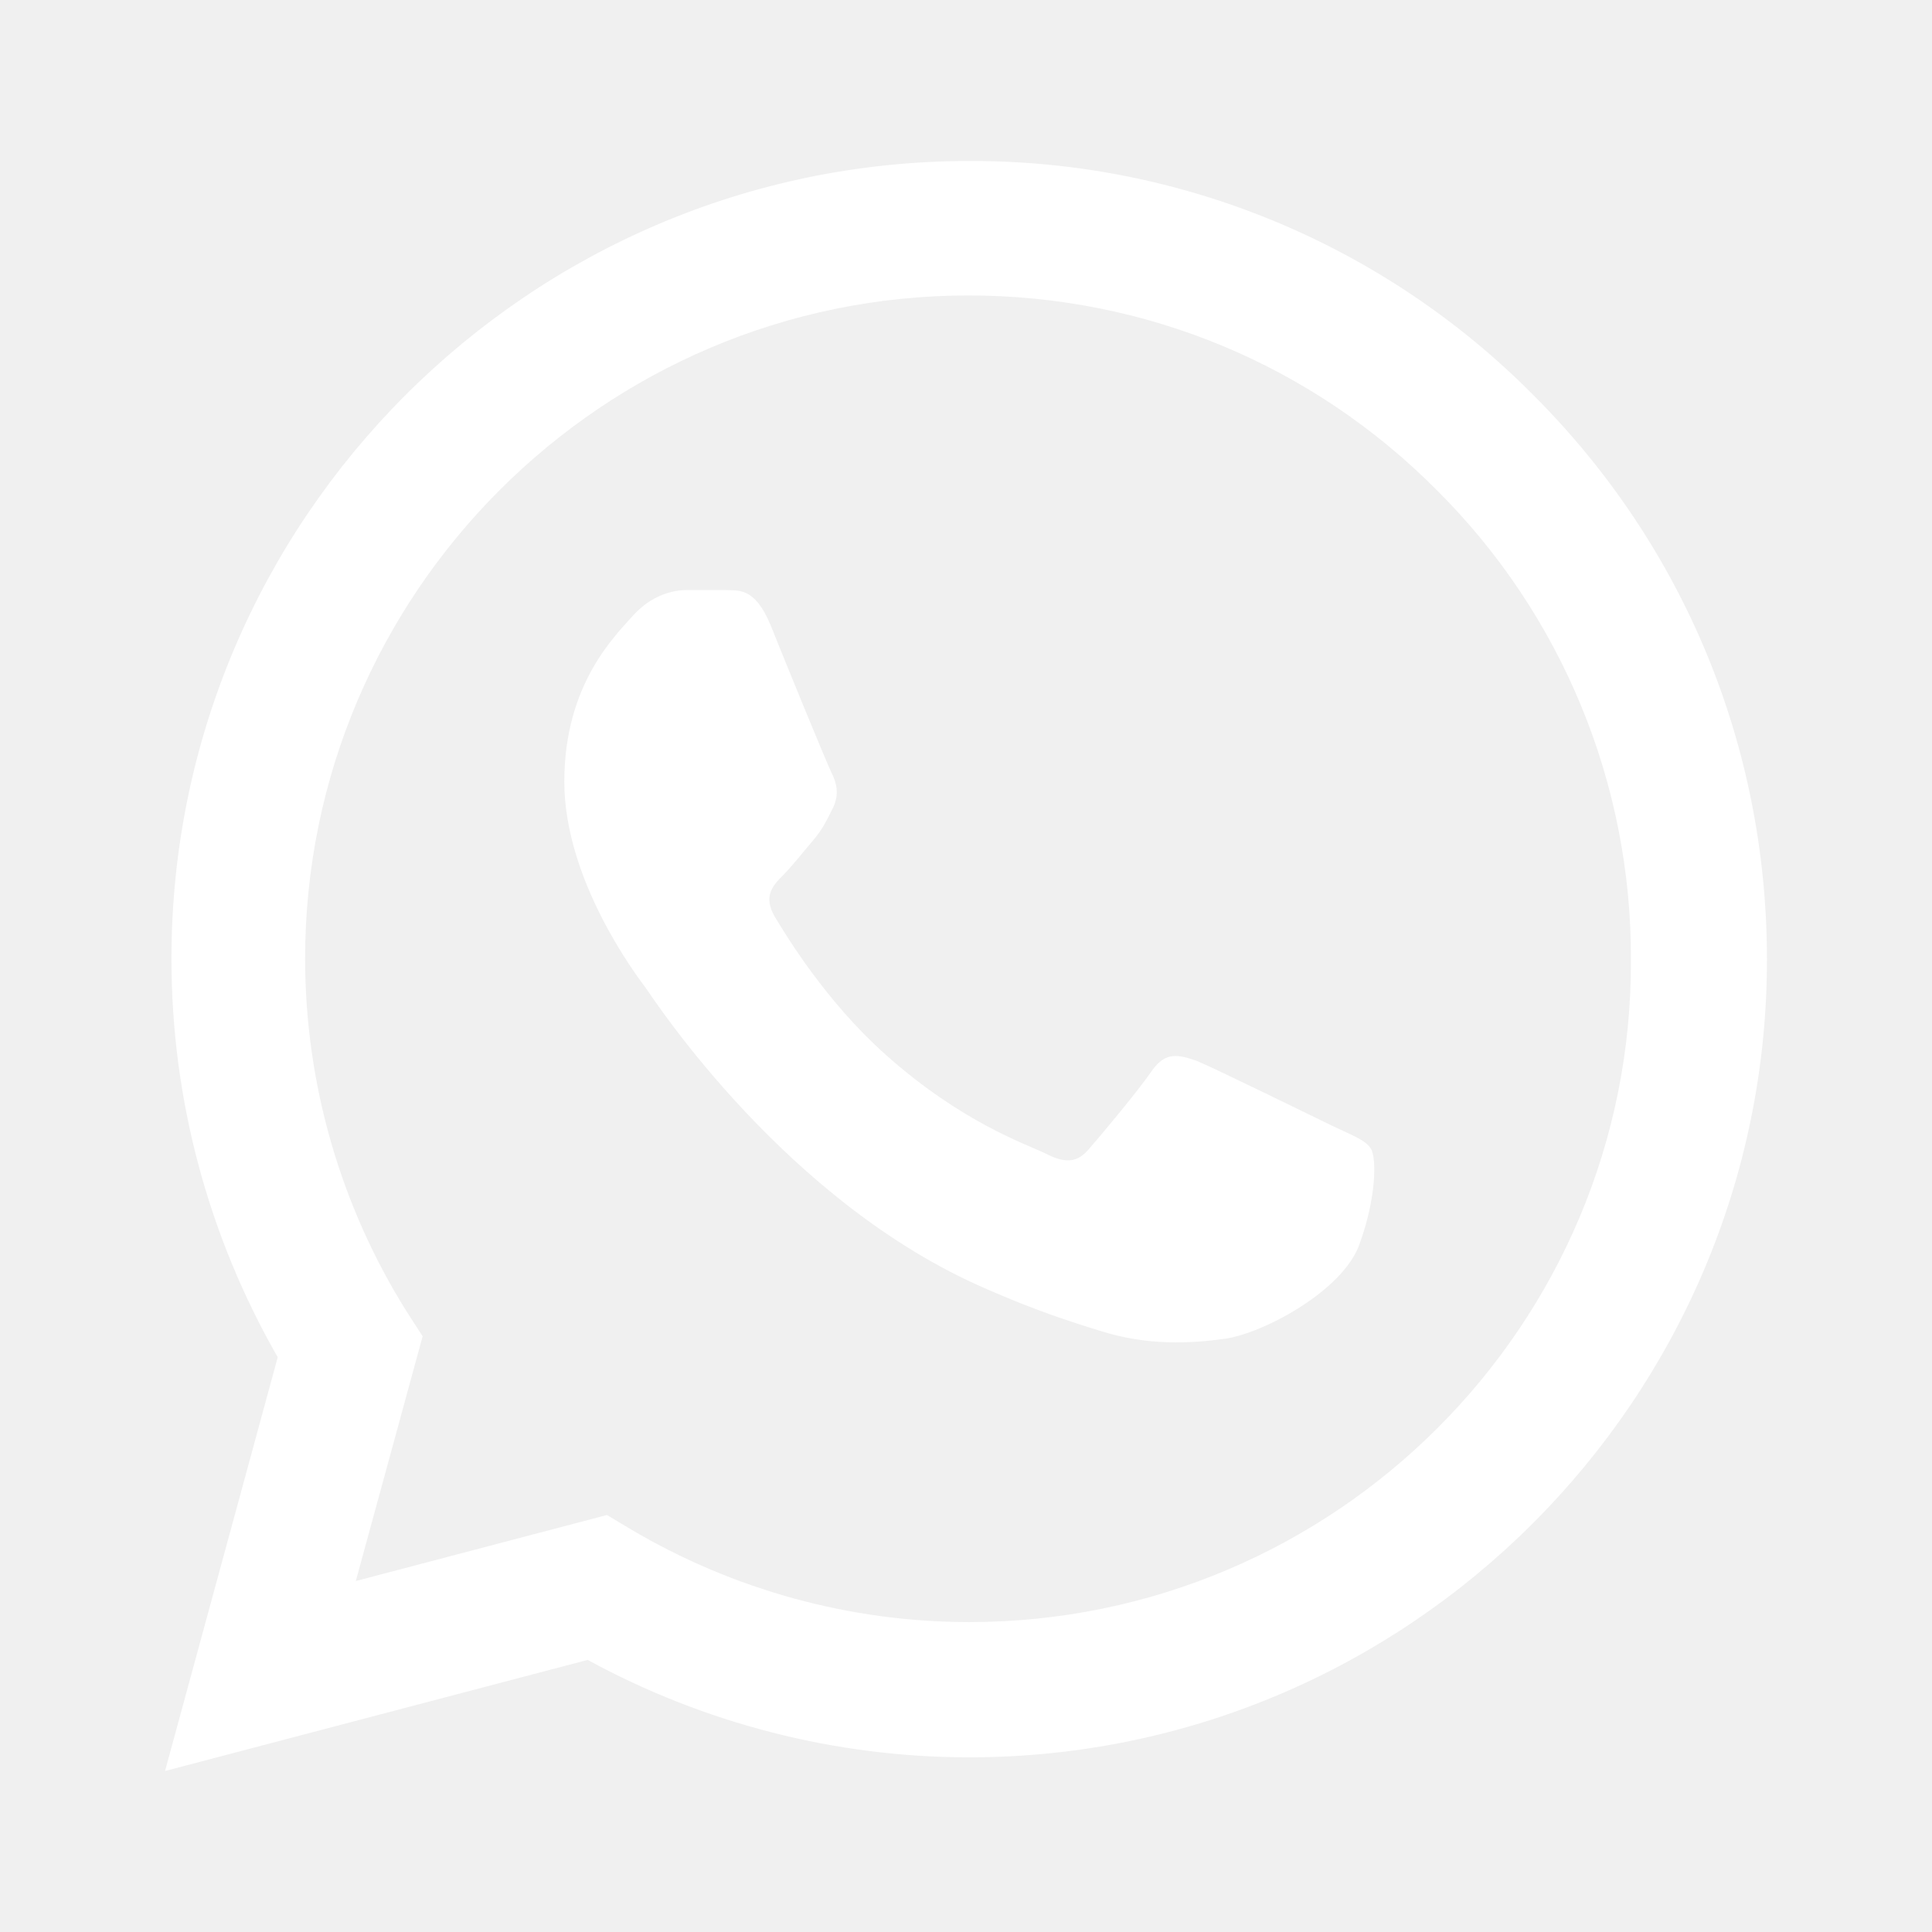
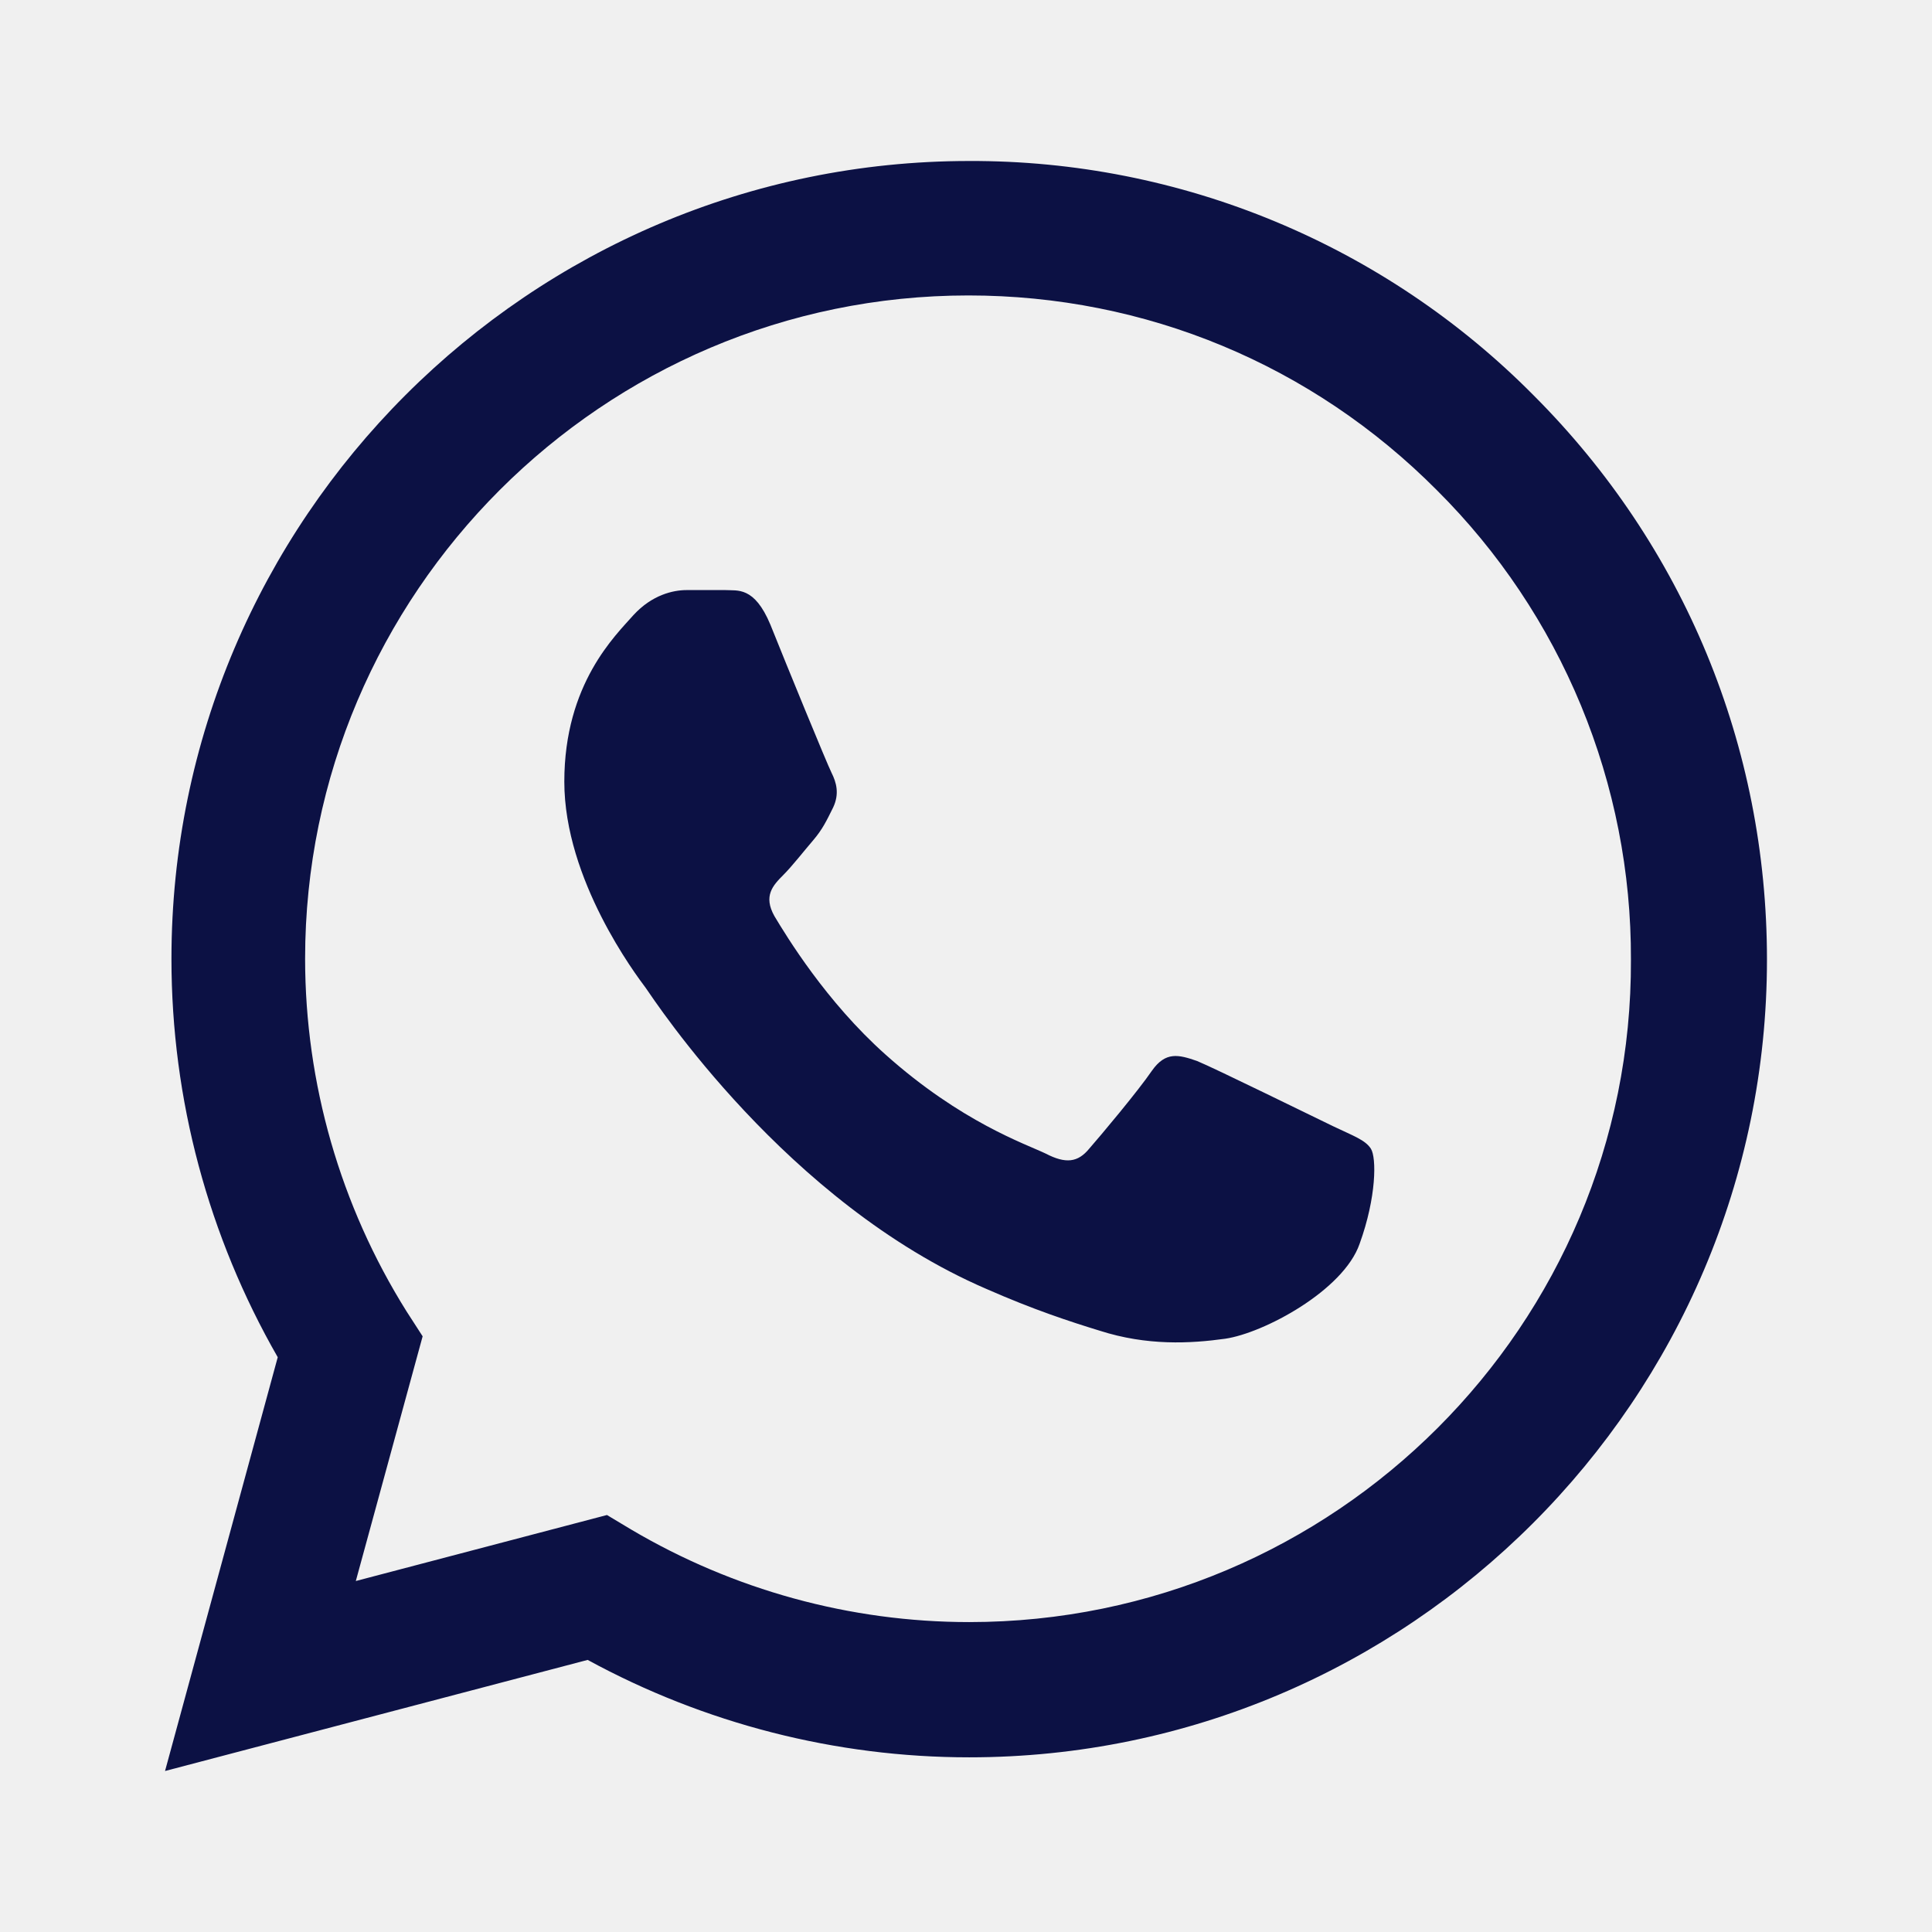
<svg xmlns="http://www.w3.org/2000/svg" width="90" height="90" viewBox="0 0 90 90" fill="none">
-   <path d="M71.438 18.413C67.999 14.94 63.904 12.187 59.391 10.313C54.878 8.439 50.037 7.483 45.15 7.5C24.675 7.5 7.987 24.188 7.987 44.663C7.987 51.225 9.713 57.6 12.938 63.225L7.688 82.5L27.375 77.325C32.812 80.288 38.925 81.863 45.15 81.863C65.625 81.863 82.312 65.175 82.312 44.7C82.312 34.763 78.45 25.425 71.438 18.413ZM45.15 75.563C39.6 75.563 34.163 74.063 29.4 71.25L28.275 70.575L16.575 73.65L19.688 62.25L18.938 61.088C15.854 56.164 14.217 50.472 14.213 44.663C14.213 27.638 28.087 13.763 45.112 13.763C53.362 13.763 61.125 16.988 66.938 22.838C69.816 25.703 72.096 29.11 73.648 32.863C75.199 36.616 75.99 40.639 75.975 44.7C76.05 61.725 62.175 75.563 45.15 75.563ZM62.1 52.463C61.163 52.013 56.587 49.763 55.763 49.425C54.9 49.125 54.3 48.975 53.663 49.875C53.025 50.813 51.263 52.913 50.737 53.513C50.212 54.15 49.65 54.225 48.712 53.738C47.775 53.288 44.775 52.275 41.25 49.125C38.475 46.65 36.638 43.613 36.075 42.675C35.55 41.738 36 41.25 36.487 40.763C36.9 40.35 37.425 39.675 37.875 39.15C38.325 38.625 38.513 38.213 38.812 37.613C39.112 36.975 38.962 36.45 38.737 36C38.513 35.55 36.638 30.975 35.888 29.1C35.138 27.3 34.35 27.525 33.788 27.488H31.988C31.35 27.488 30.375 27.713 29.512 28.65C28.688 29.588 26.288 31.838 26.288 36.413C26.288 40.988 29.625 45.413 30.075 46.013C30.525 46.65 36.638 56.025 45.938 60.038C48.15 61.013 49.875 61.575 51.225 61.988C53.438 62.7 55.462 62.588 57.075 62.363C58.875 62.1 62.587 60.113 63.337 57.938C64.125 55.763 64.125 53.925 63.862 53.513C63.6 53.1 63.038 52.913 62.1 52.463Z" fill="white" />
+   <path d="M71.438 18.413C67.999 14.94 63.904 12.187 59.391 10.313C54.878 8.439 50.037 7.483 45.15 7.5C24.675 7.5 7.987 24.188 7.987 44.663C7.987 51.225 9.713 57.6 12.938 63.225L7.688 82.5L27.375 77.325C32.812 80.288 38.925 81.863 45.15 81.863C65.625 81.863 82.312 65.175 82.312 44.7C82.312 34.763 78.45 25.425 71.438 18.413ZM45.15 75.563C39.6 75.563 34.163 74.063 29.4 71.25L28.275 70.575L16.575 73.65L19.688 62.25L18.938 61.088C15.854 56.164 14.217 50.472 14.213 44.663C14.213 27.638 28.087 13.763 45.112 13.763C53.362 13.763 61.125 16.988 66.938 22.838C69.816 25.703 72.096 29.11 73.648 32.863C75.199 36.616 75.99 40.639 75.975 44.7C76.05 61.725 62.175 75.563 45.15 75.563ZM62.1 52.463C61.163 52.013 56.587 49.763 55.763 49.425C54.9 49.125 54.3 48.975 53.663 49.875C53.025 50.813 51.263 52.913 50.737 53.513C50.212 54.15 49.65 54.225 48.712 53.738C47.775 53.288 44.775 52.275 41.25 49.125C38.475 46.65 36.638 43.613 36.075 42.675C35.55 41.738 36 41.25 36.487 40.763C36.9 40.35 37.425 39.675 37.875 39.15C38.325 38.625 38.513 38.213 38.812 37.613C39.112 36.975 38.962 36.45 38.737 36C38.513 35.55 36.638 30.975 35.888 29.1C35.138 27.3 34.35 27.525 33.788 27.488H31.988C31.35 27.488 30.375 27.713 29.512 28.65C28.688 29.588 26.288 31.838 26.288 36.413C26.288 40.988 29.625 45.413 30.075 46.013C30.525 46.65 36.638 56.025 45.938 60.038C48.15 61.013 49.875 61.575 51.225 61.988C53.438 62.7 55.462 62.588 57.075 62.363C58.875 62.1 62.587 60.113 63.337 57.938C64.125 55.763 64.125 53.925 63.862 53.513C63.6 53.1 63.038 52.913 62.1 52.463Z" fill="#0C1144" />
</svg>
